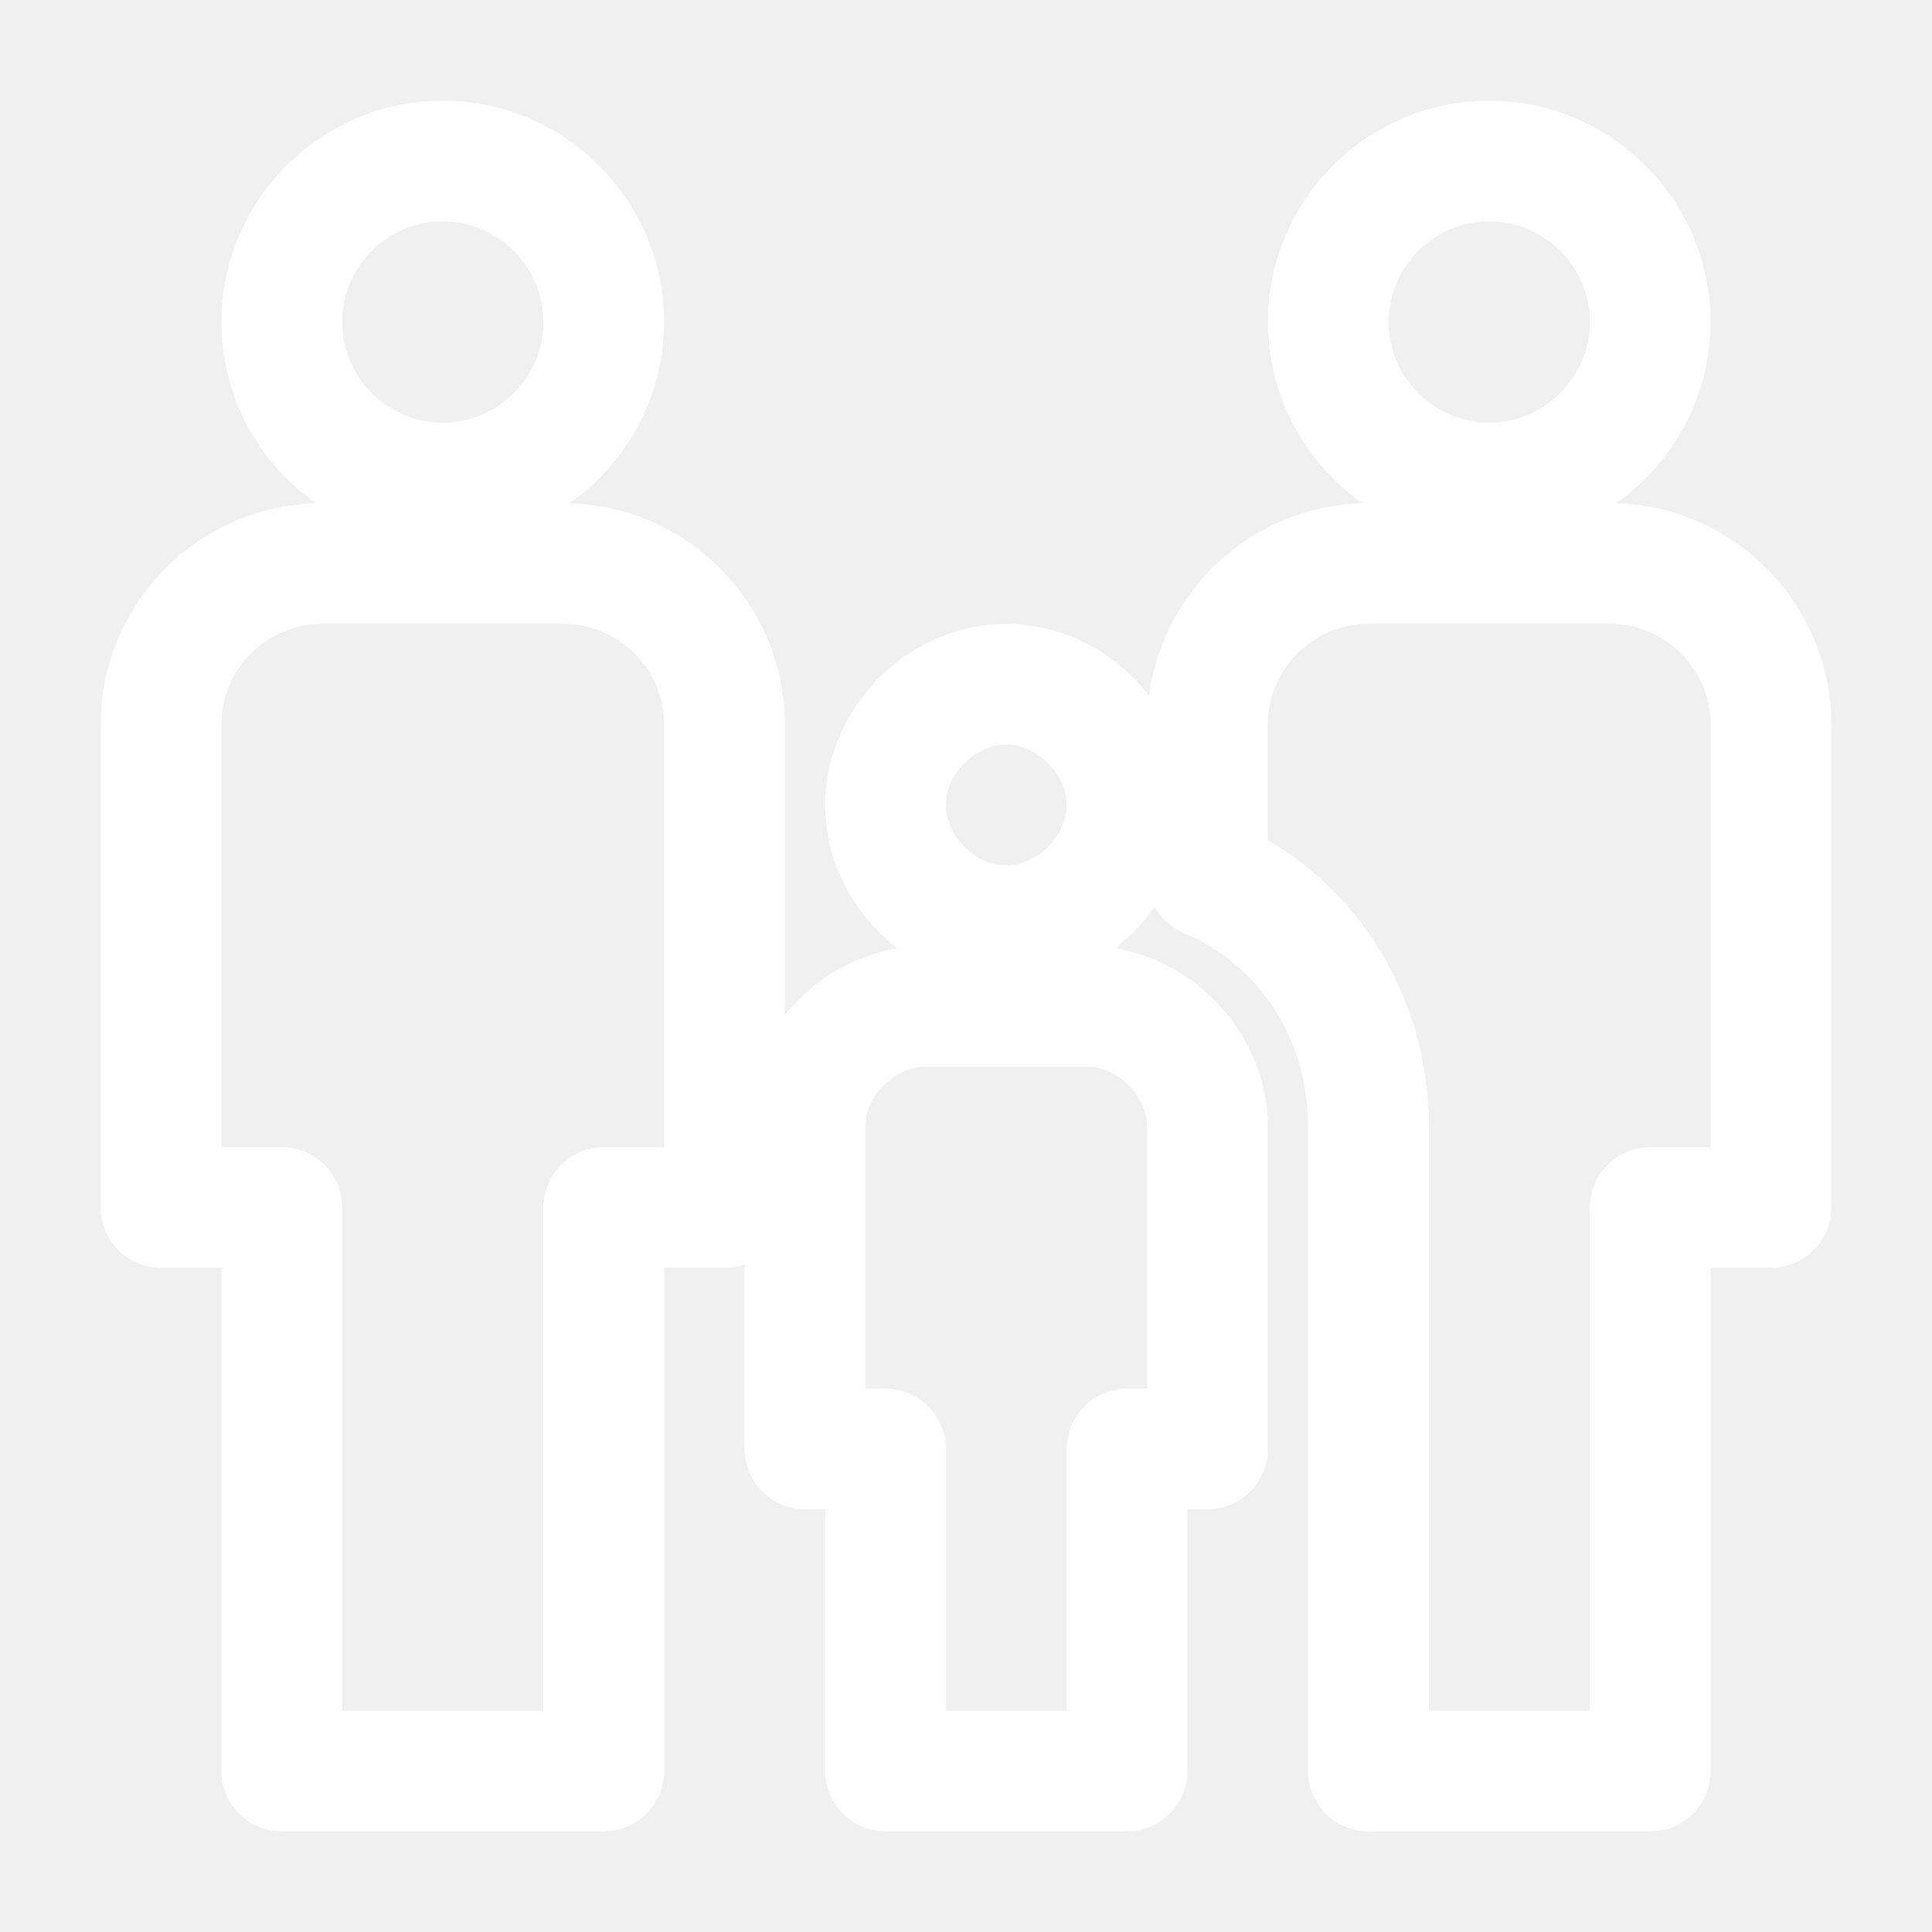
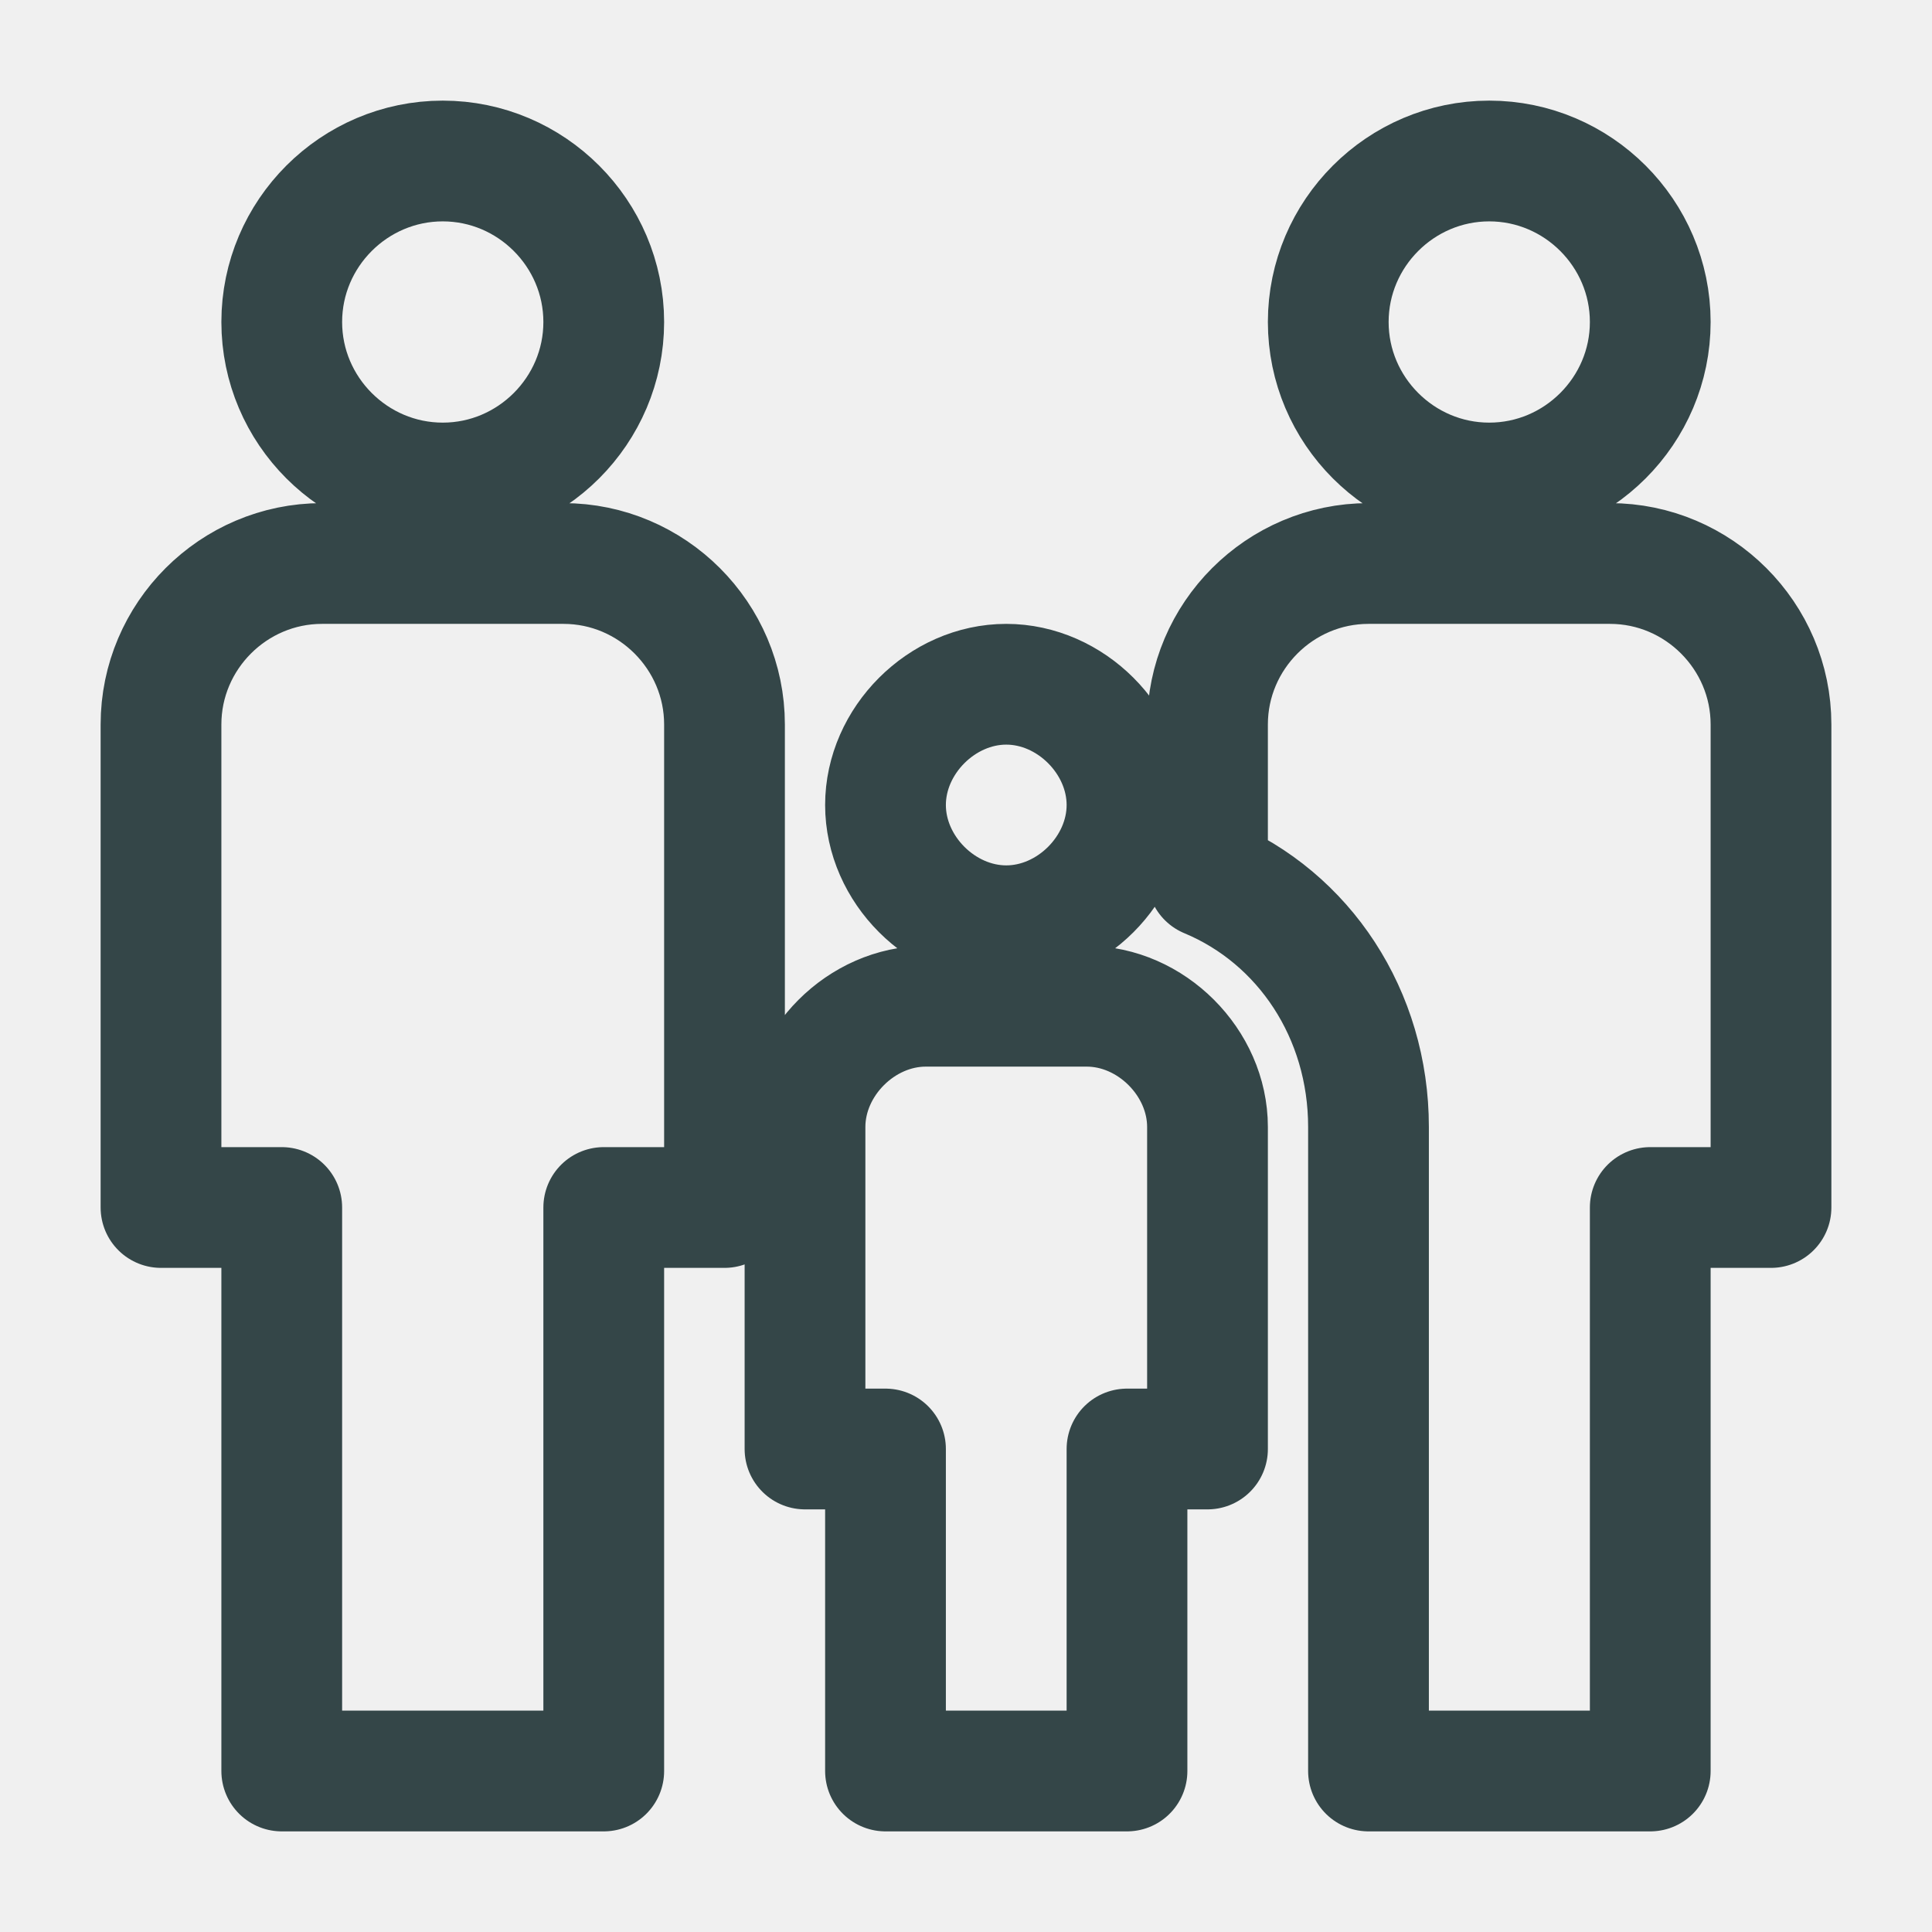
- <svg xmlns="http://www.w3.org/2000/svg" viewBox="0 0 24 24" fill="none" stroke="white" stroke-width="1.5" stroke-linecap="round" stroke-linejoin="round" width="30%" height="100%">
+ <svg xmlns="http://www.w3.org/2000/svg" viewBox="0 0 24 24" fill="none" stroke="#344648" stroke-width="1.5" stroke-linecap="round" stroke-linejoin="round" width="30%" height="100%">
  <path d="M12.5 11.5C13.3 11.5 14 10.8 14 10S13.3 8.5 12.5 8.5 11 9.2 11 10 11.7 11.5 12.5 11.5M5.5 6C6.6 6 7.5 5.1 7.5 4S6.6 2 5.5 2 3.5 2.9 3.5 4 4.4 6 5.5 6M7.5 22V15H9V9C9 7.9 8.1 7 7 7H4C2.9 7 2 7.9 2 9V15H3.5V22H7.5M14 22V18H15V14C15 13.2 14.3 12.5 13.5 12.5H11.5C10.7 12.5 10 13.2 10 14V18H11V22H14M18.5 6C19.6 6 20.5 5.1 20.5 4S19.6 2 18.5 2 16.5 2.9 16.5 4 17.4 6 18.5 6M22 9V15H20.5V22H17V14C17 12.6 16.2 11.4 15 10.9V9C15 7.9 15.9 7 17 7H20C21.1 7 22 7.9 22 9Z" />
</svg>
